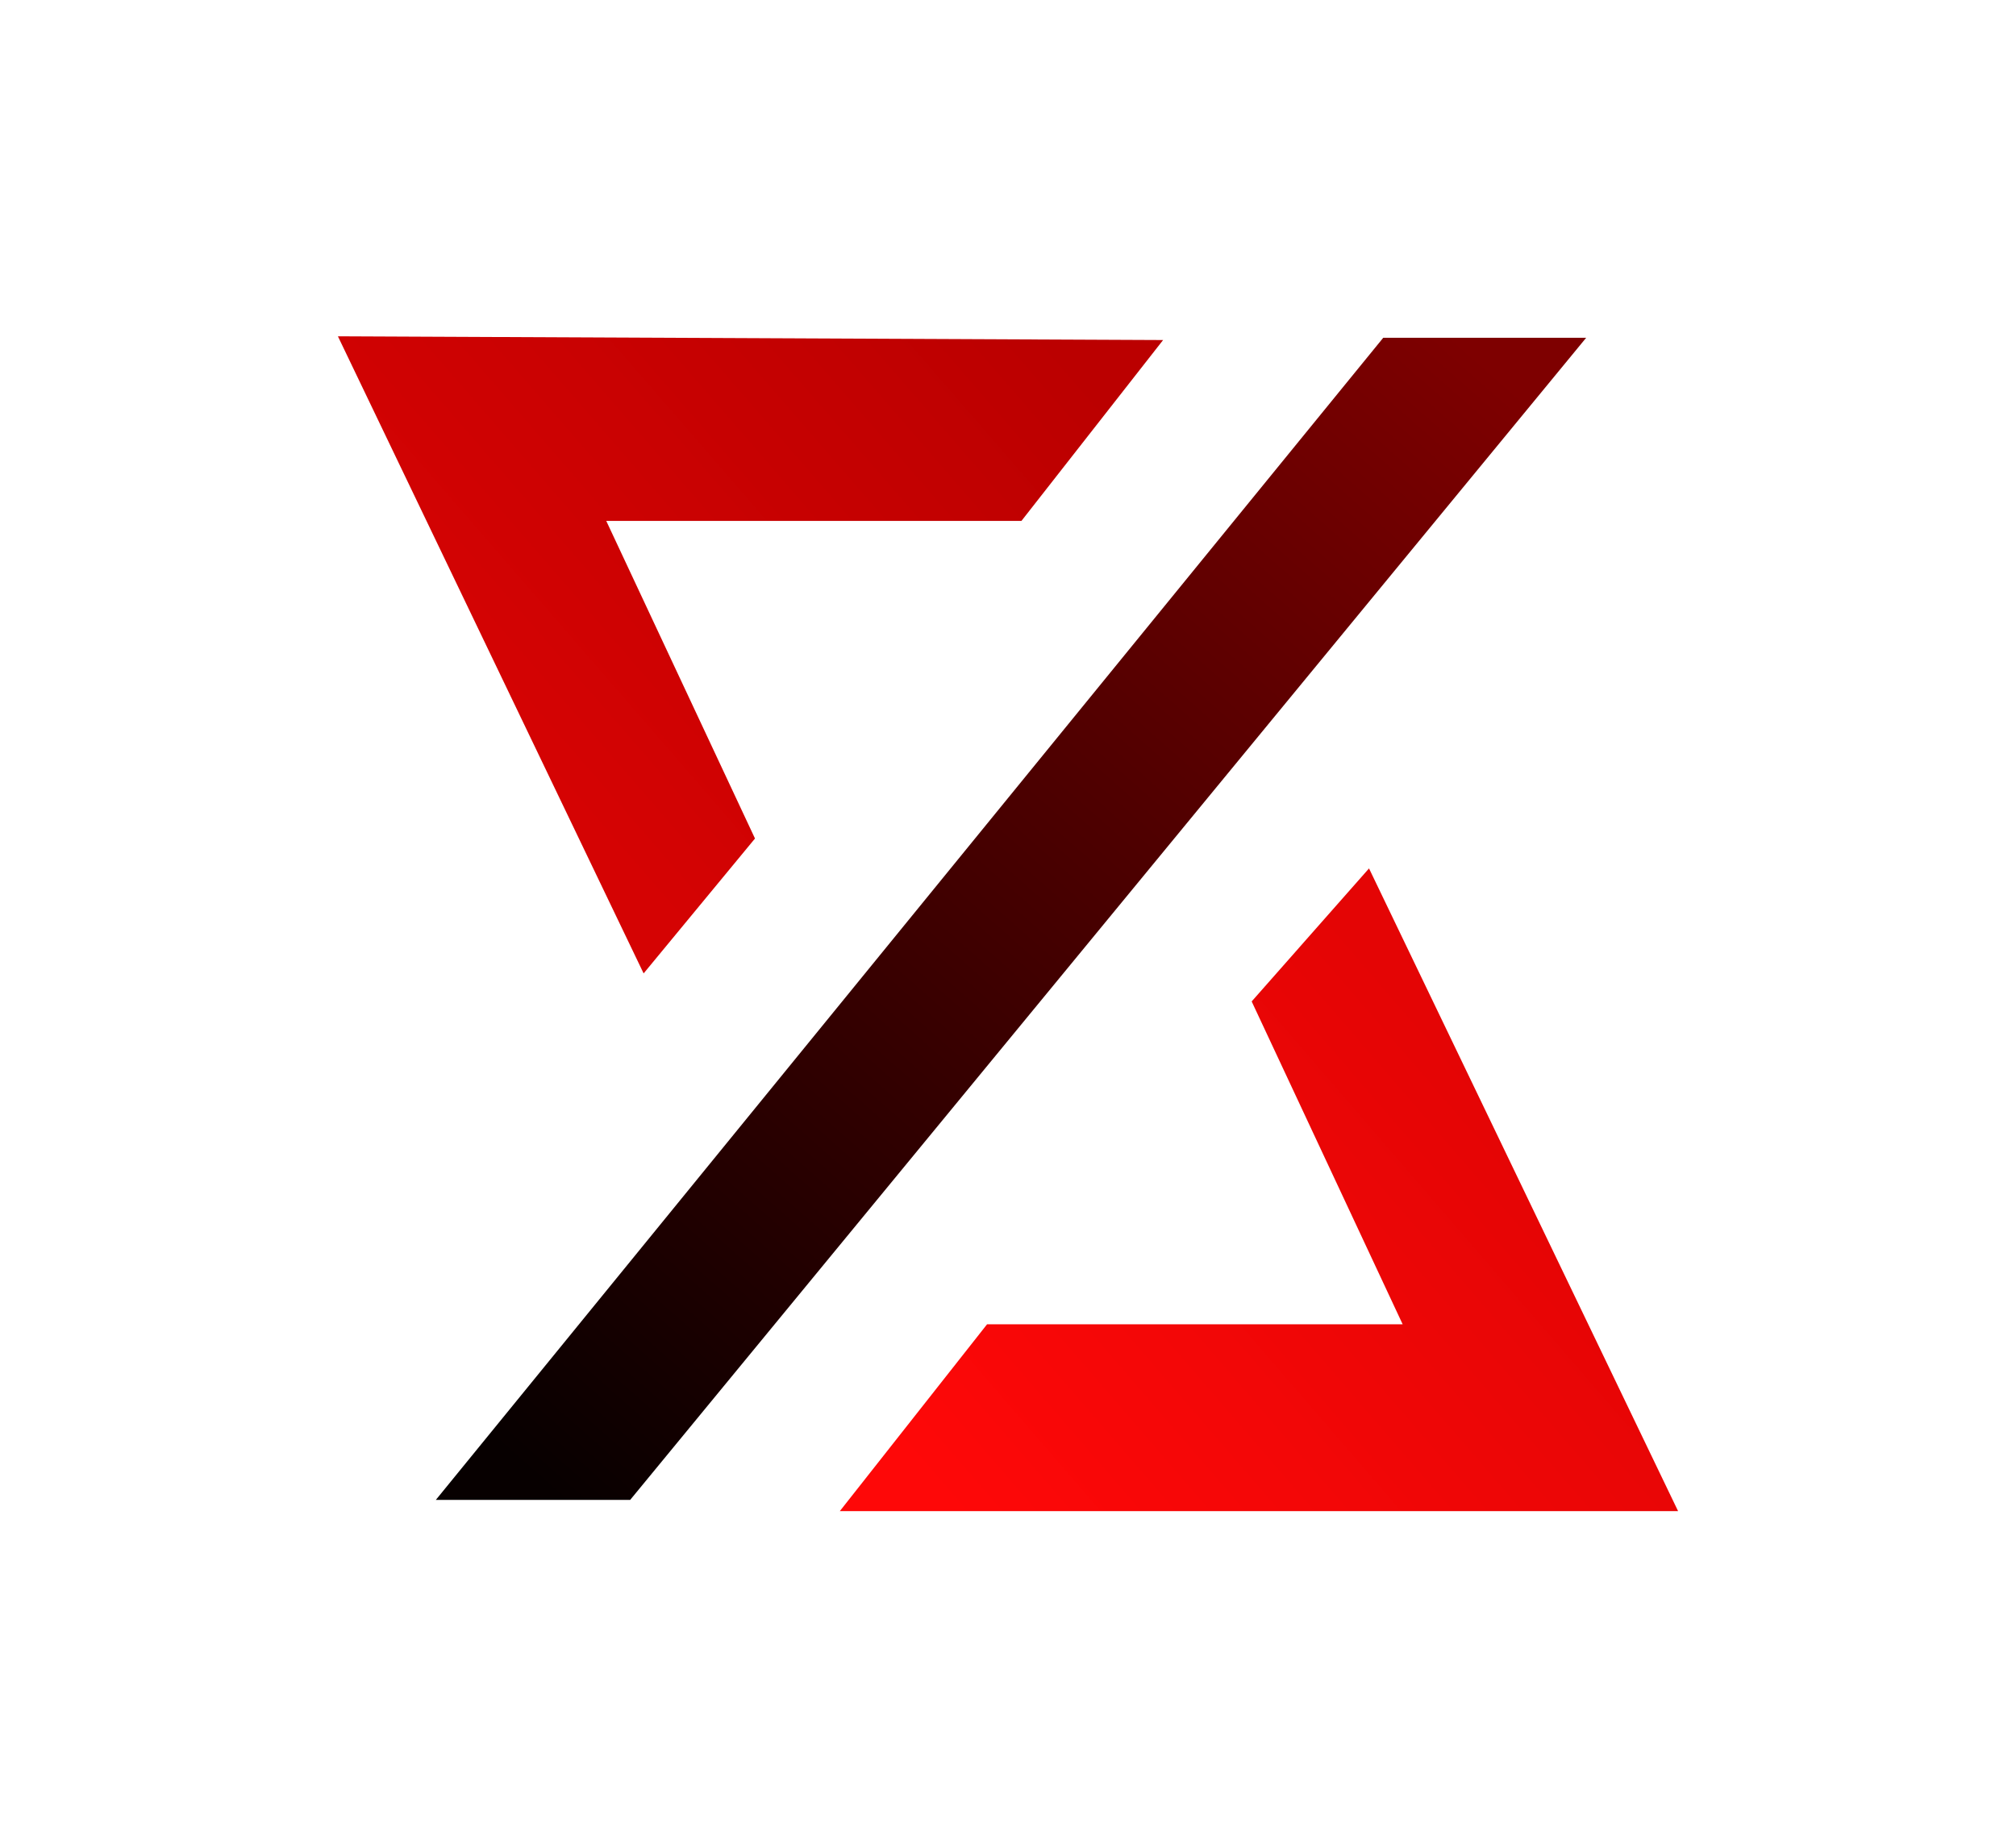
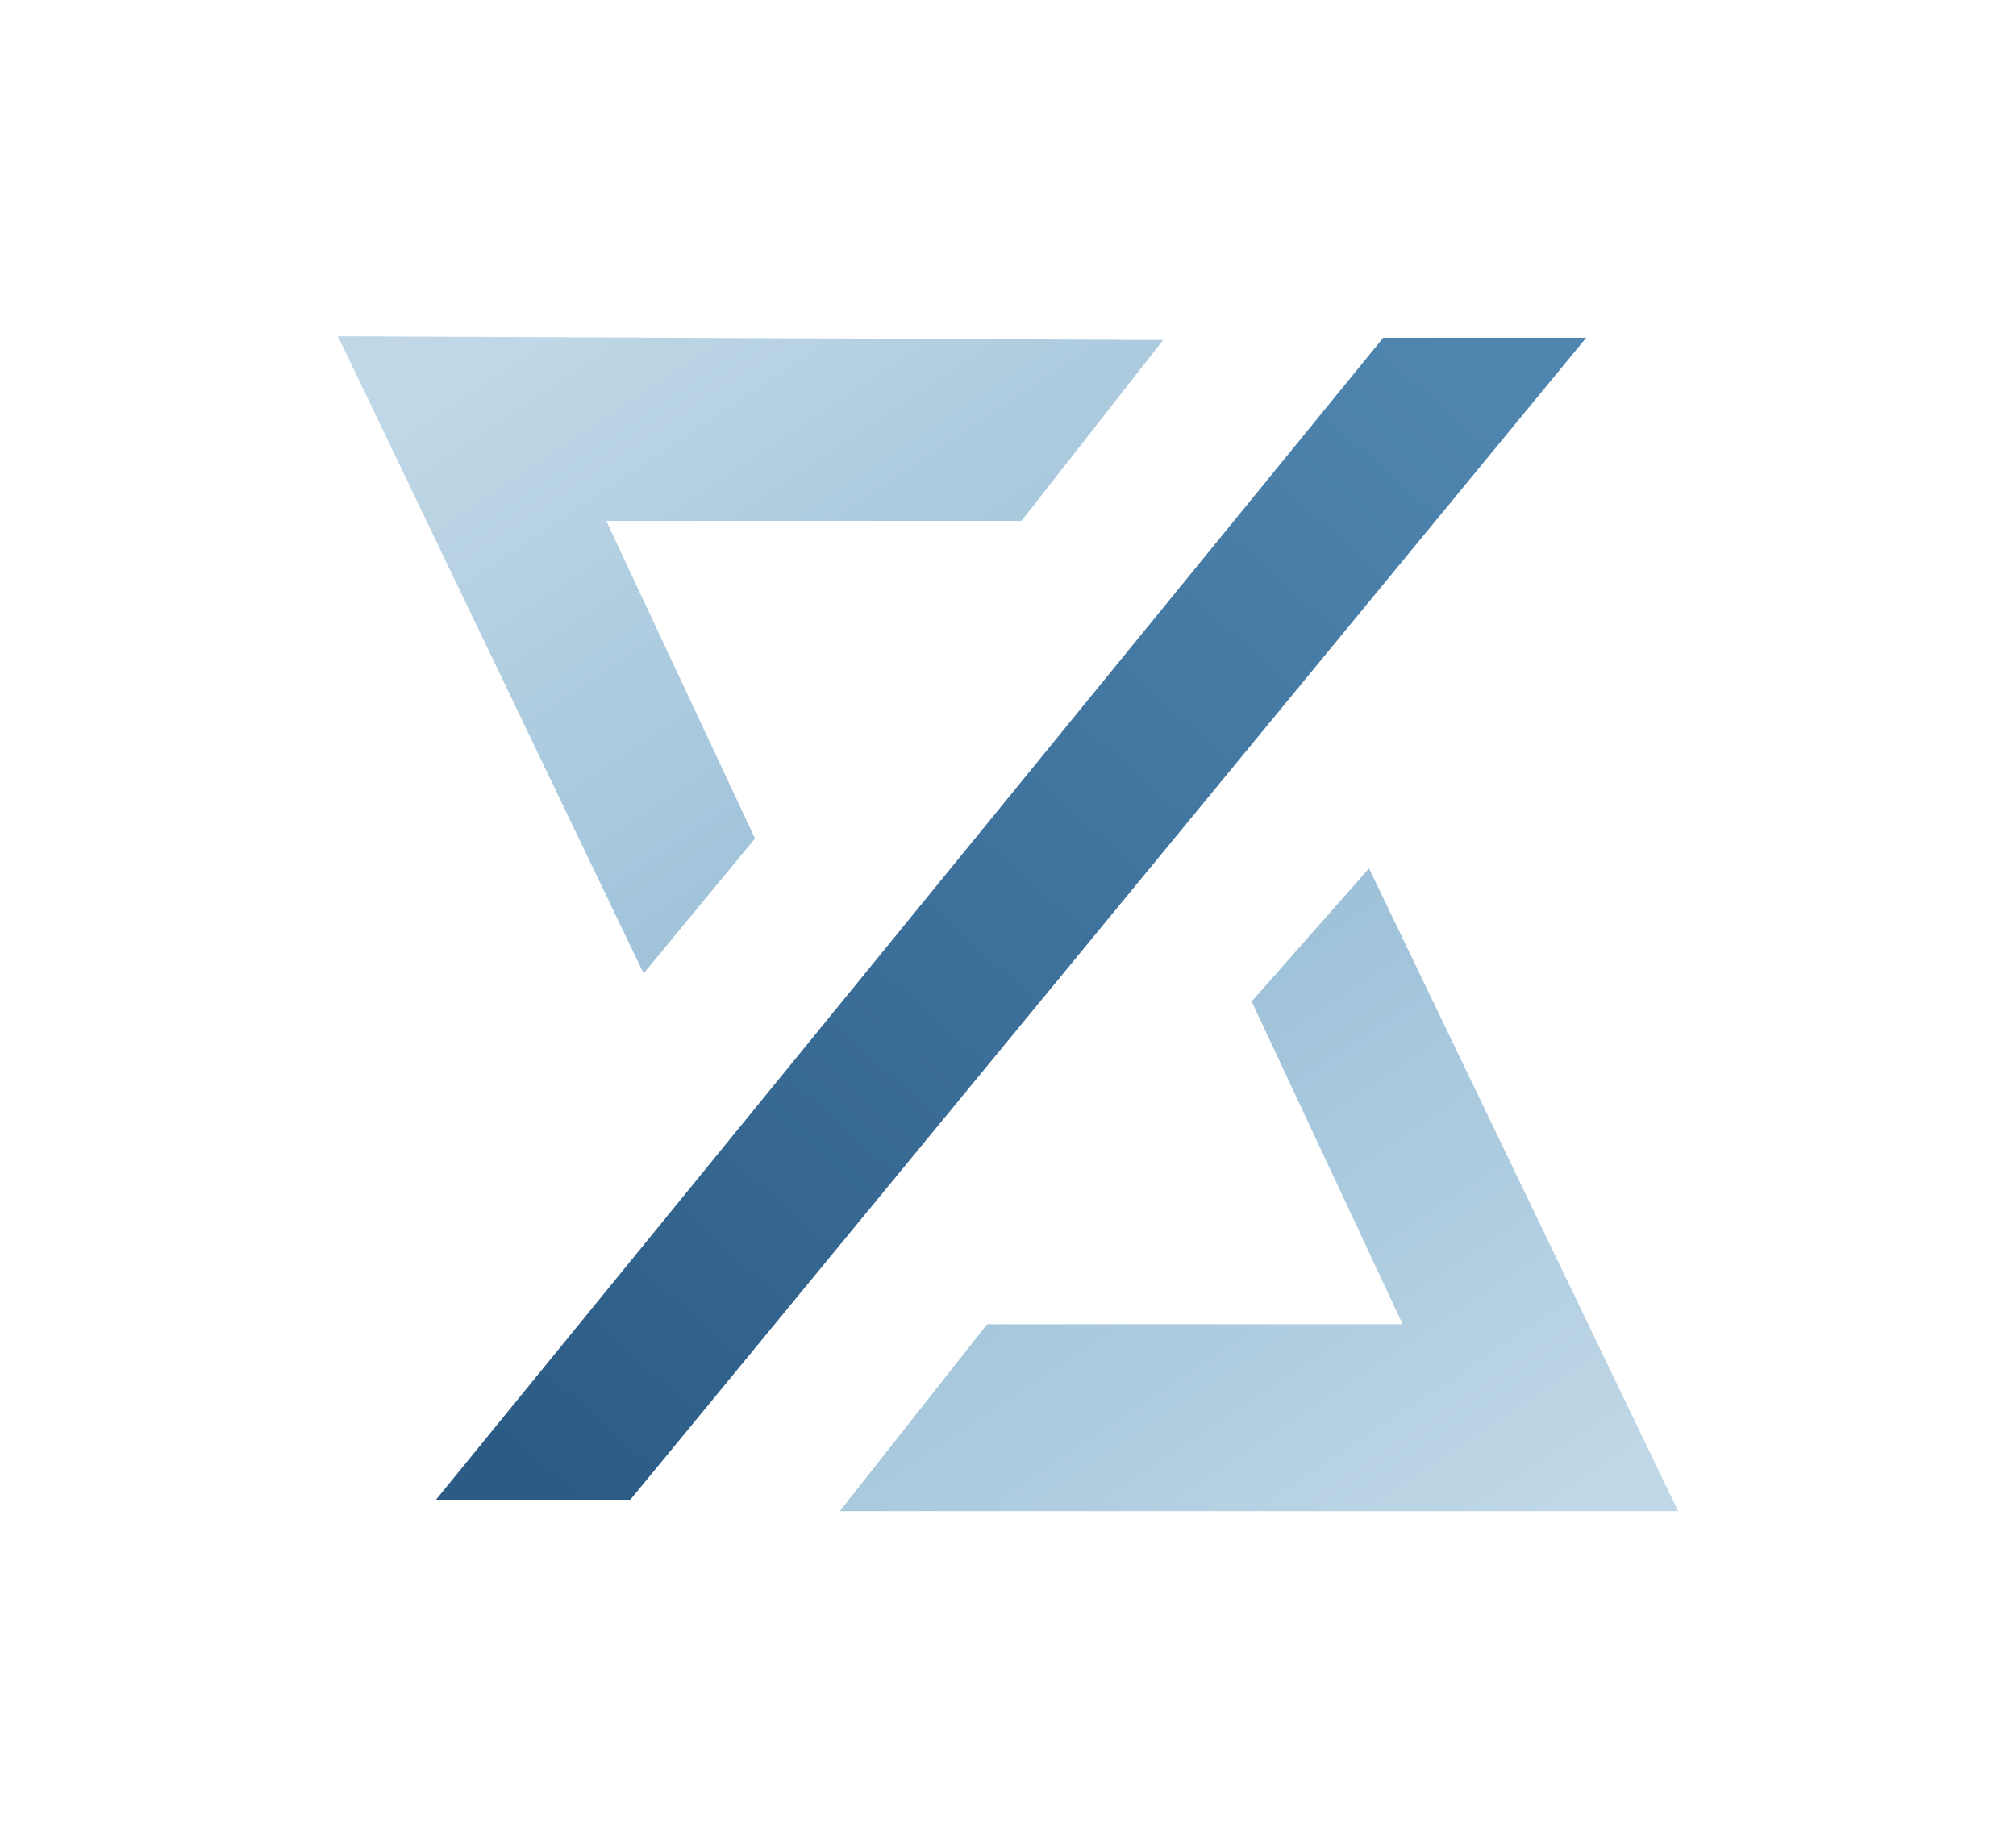
<svg xmlns="http://www.w3.org/2000/svg" viewBox="-90 -90 538.6 494.4" width="539" height="494" role="img" aria-label="Integrated Software Technologies">
  <defs>
-     <linearGradient id="g0" gradientUnits="userSpaceOnUse" x1="64.0" y1="128.0" x2="199.8" y2="10.3">
-       <stop offset="0" stop-color="#d50303" />
-       <stop offset="1" stop-color="#bb0000" />
+     <linearGradient id="g0" gradientUnits="userSpaceOnUse" x1="40" y1="10" x2="140" y2="160">
+       <stop offset="0" stop-color="#bfd7e6" />
+       <stop offset="1" stop-color="#9bc0d8" />
    </linearGradient>
    <linearGradient id="g1" gradientUnits="userSpaceOnUse" x1="308.6" y1="8.3" x2="49.2" y2="302.7">
-       <stop offset="0" stop-color="#7e0000" />
-       <stop offset="1" stop-color="#070000" />
+       <stop offset="0" stop-color="#4f86b0" />
+       <stop offset="1" stop-color="#2c5c86" />
    </linearGradient>
-     <linearGradient id="g2" gradientUnits="userSpaceOnUse" x1="293.2" y1="184.8" x2="155.0" y2="304.1">
-       <stop offset="0" stop-color="#e40505" />
-       <stop offset="1" stop-color="#fe0808" />
+     <linearGradient id="g2" gradientUnits="userSpaceOnUse" x1="330" y1="310" x2="230" y2="160">
+       <stop offset="0" stop-color="#bfd7e6" />
+       <stop offset="1" stop-color="#9bc0d8" />
    </linearGradient>
    <linearGradient id="gs" x1="0" y1="0" x2="1" y2="0">
      <stop offset="0" stop-color="#fff" stop-opacity="0" />
      <stop offset=".5" stop-color="#fff" stop-opacity=".9" />
      <stop offset="1" stop-color="#fff" stop-opacity="0" />
    </linearGradient>
    <clipPath id="cb">
      <path d="M279.7 0.4 L334.0 0.4 L78.2 311.4 L26.2 311.4 Z" />
    </clipPath>
    <clipPath id="ca">
      <path d="M0.0 0.0 L220.8 1.0 L182.9 49.4 L71.8 49.4 L111.6 134.4 L81.8 170.5 Z" />
      <path d="M279.7 0.4 L334.0 0.4 L78.2 311.4 L26.2 311.4 Z" />
      <path d="M275.9 142.4 L358.6 314.4 L134.3 314.4 L173.7 264.4 L284.9 264.4 L244.5 178.0 Z" />
    </clipPath>
  </defs>
  <style>
.a{animation:inA .75s cubic-bezier(.2,1.35,.3,1) .38s both}
.c{animation:inC .75s cubic-bezier(.2,1.35,.3,1) .5s both}
.b{animation:wipe .6s cubic-bezier(.3,.8,.2,1) .12s both}
.k{transform-box:fill-box;transform-origin:50% 50%;animation:kick .5s cubic-bezier(.2,.8,.2,1) 1s both}
.s{animation:shine 6.5s cubic-bezier(.4,0,.2,1) 1.15s infinite both}
@keyframes wipe{from{transform:translate(253.5px,-311px)}to{transform:translate(0,0)}}
@keyframes inA{0%{transform:translate(-84px,-58px);opacity:0}40%{opacity:1}100%{transform:translate(0,0);opacity:1}}
@keyframes inC{0%{transform:translate(84px,58px);opacity:0}40%{opacity:1}100%{transform:translate(0,0);opacity:1}}
@keyframes kick{0%,100%{transform:scale(1)}45%{transform:scale(1.045)}}
@keyframes shine{0%{transform:translateX(0) skewX(-18deg)}12%,100%{transform:translateX(640px) skewX(-18deg)}}
@media (prefers-reduced-motion:reduce){.a,.b,.c,.k,.s{animation:none}}
</style>
  <path class="a" fill="url(#g0)" d="M0.0 0.0 L220.8 1.0 L182.9 49.4 L71.8 49.4 L111.6 134.4 L81.8 170.5 Z" />
  <g class="k" clip-path="url(#cb)">
    <path class="b" fill="url(#g1)" d="M279.7 0.4 L334.0 0.4 L78.2 311.4 L26.2 311.4 Z" />
  </g>
  <path class="c" fill="url(#g2)" d="M275.9 142.4 L358.6 314.4 L134.3 314.4 L173.7 264.4 L284.9 264.4 L244.5 178.0 Z" />
  <g clip-path="url(#ca)">
    <rect class="s" x="-130" y="-60" width="120" height="440" fill="url(#gs)" />
  </g>
</svg>
